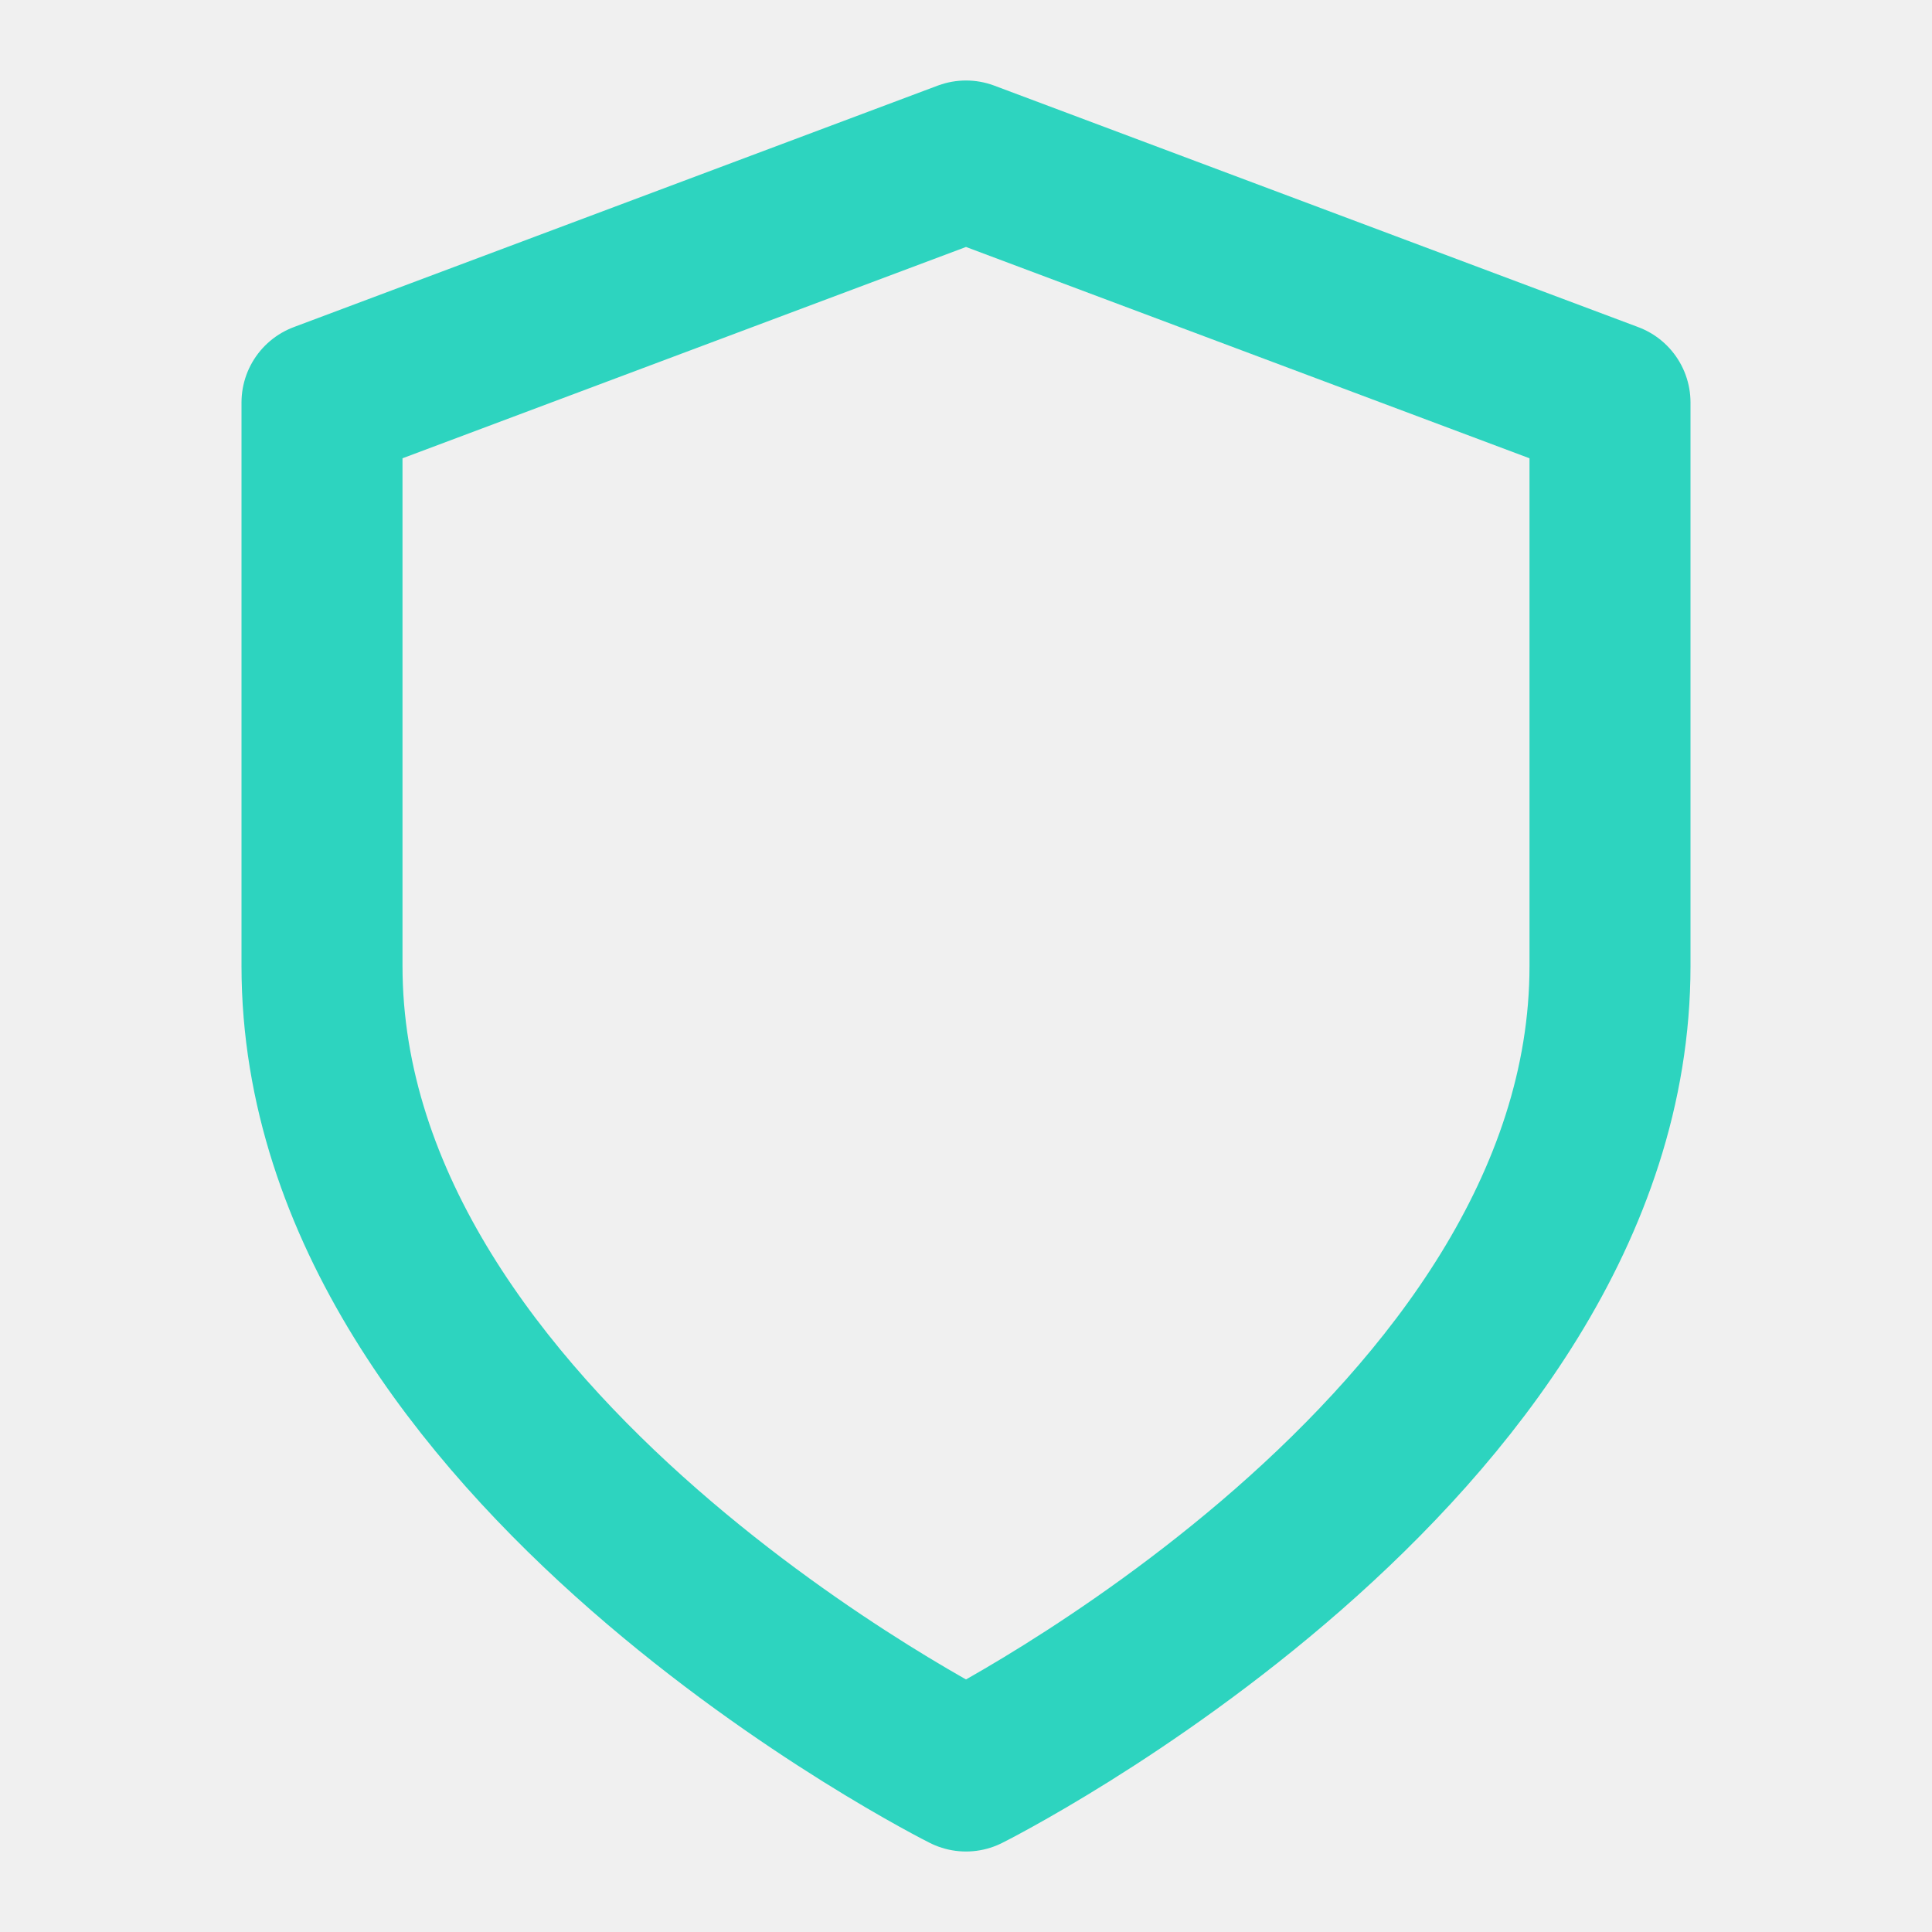
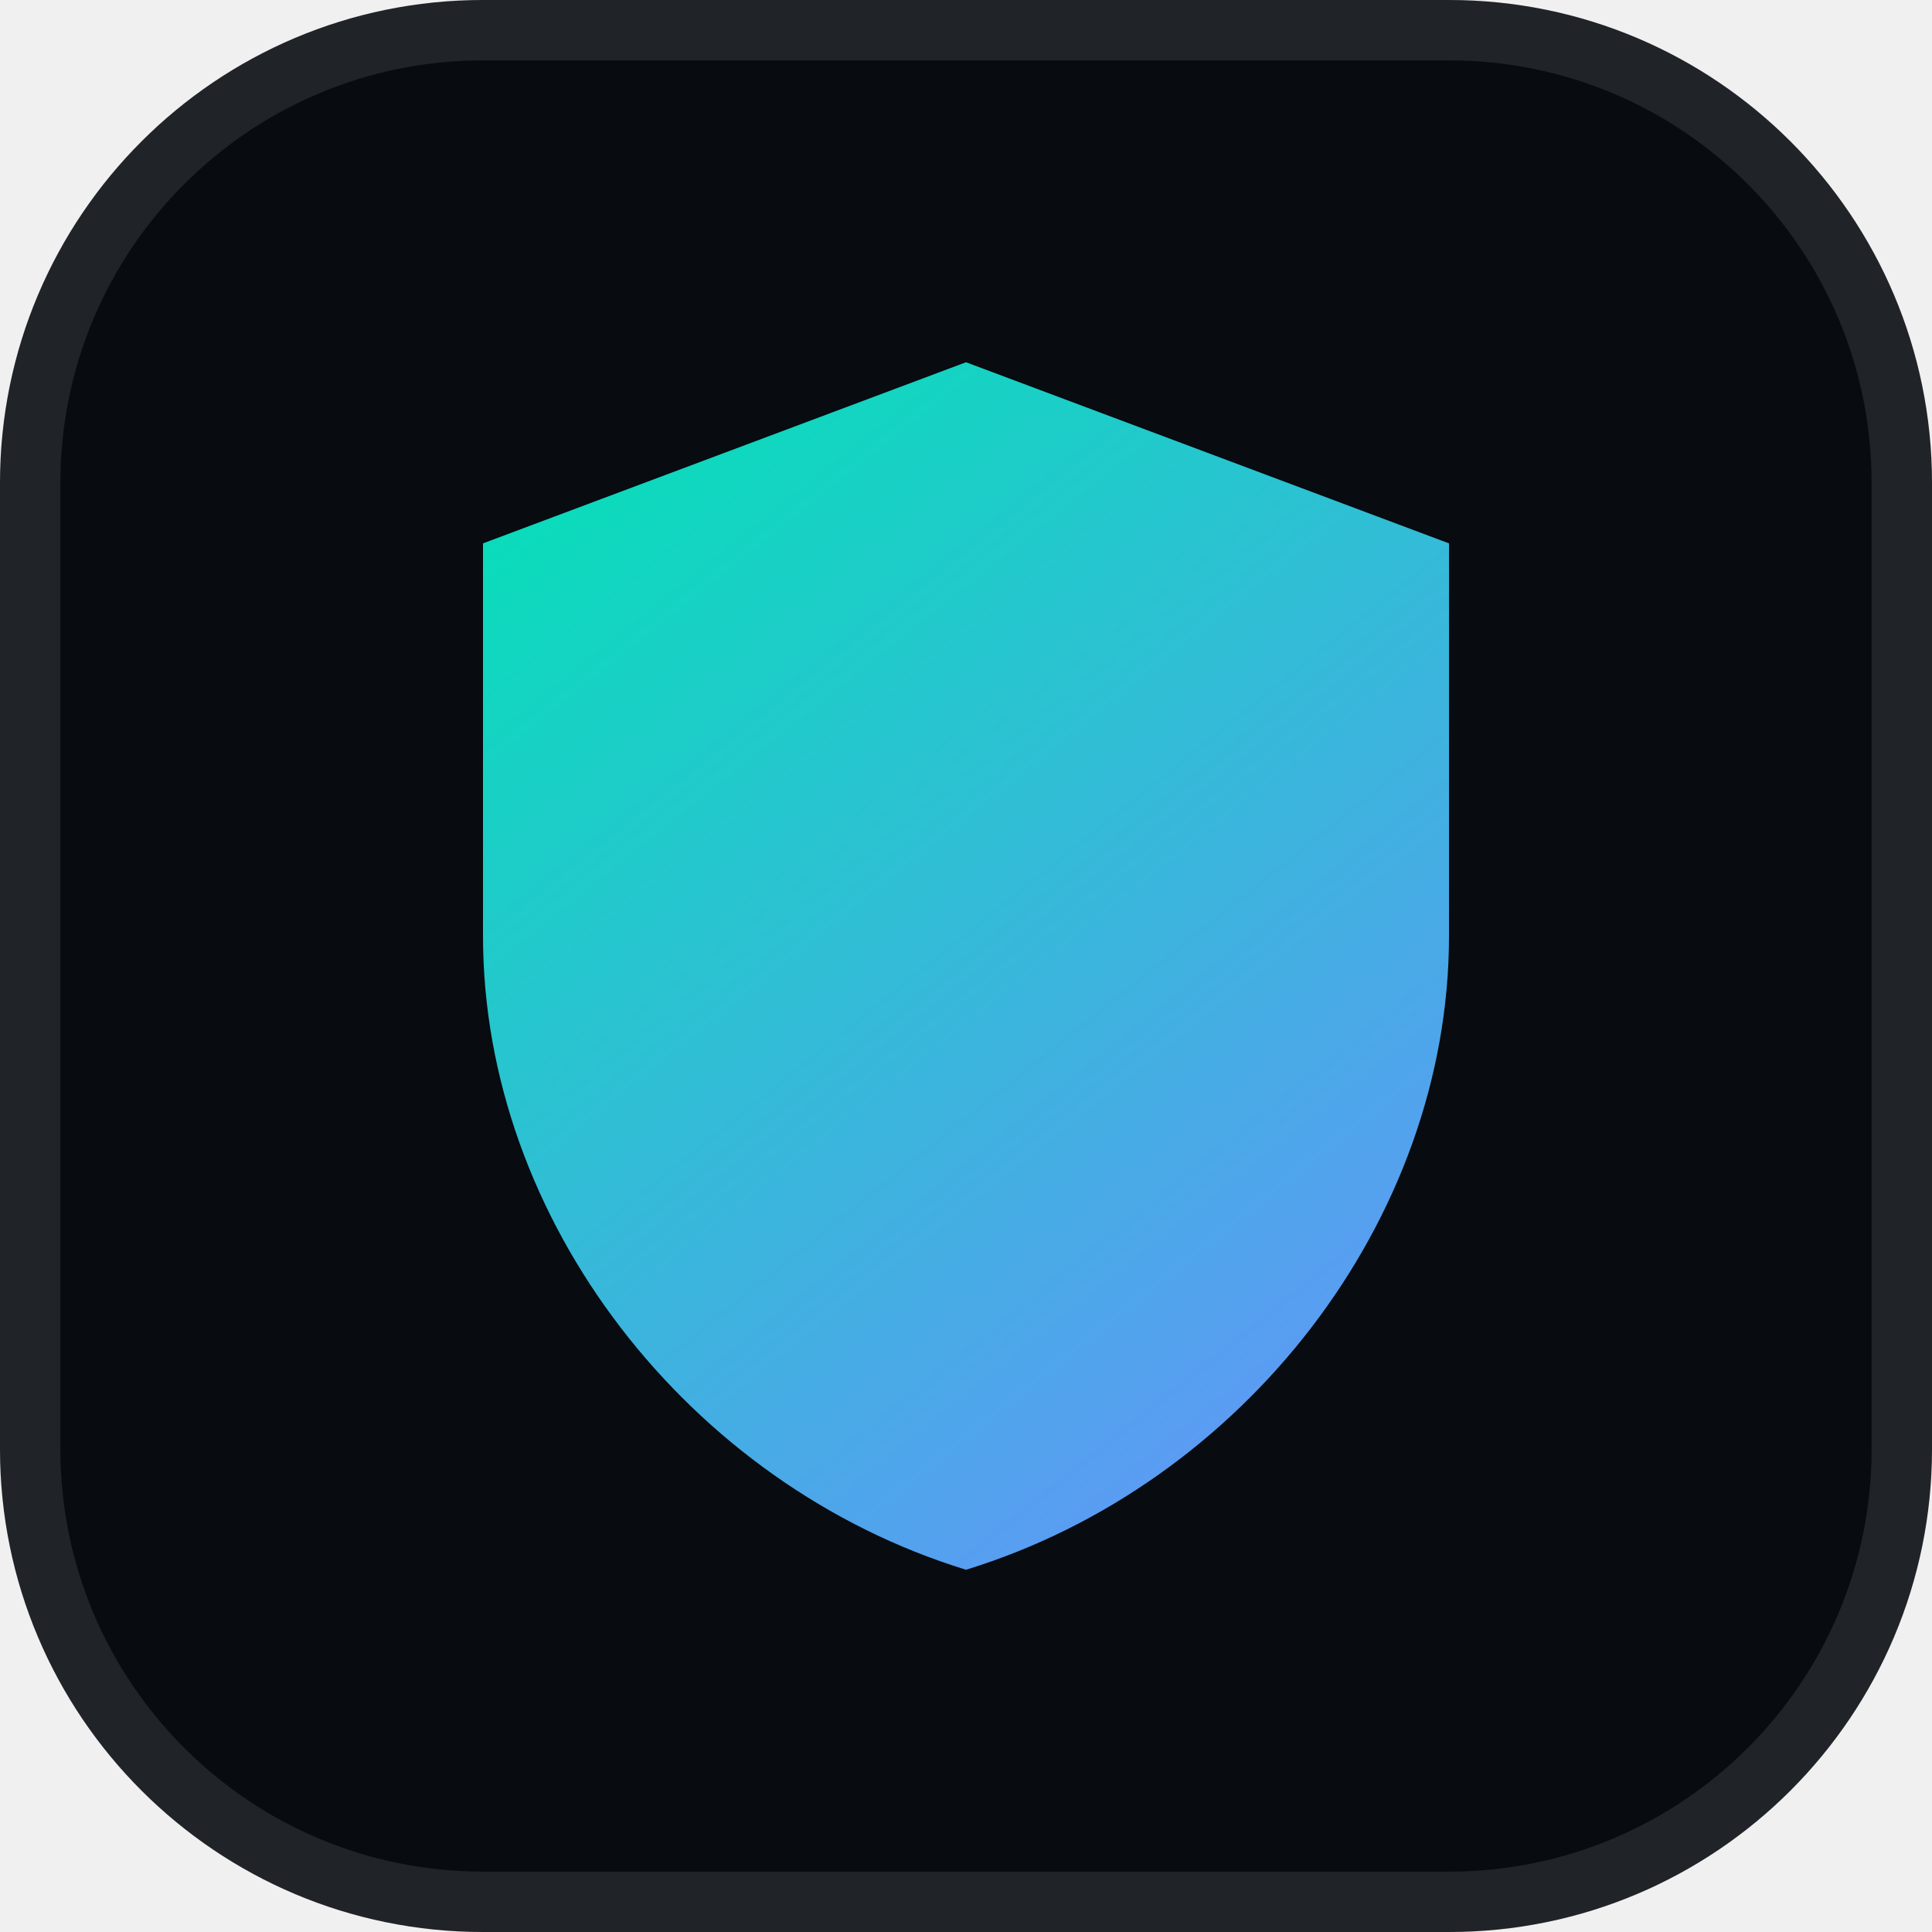
- <svg xmlns="http://www.w3.org/2000/svg" viewBox="0 0 24 24" fill="none" stroke="#2dd4bf" stroke-width="2" stroke-linecap="round" stroke-linejoin="round">
-   <path d="M12 22s8-4 8-10V5l-8-3-8 3v7c0 6 8 10 8 10z" />
+ <svg xmlns="http://www.w3.org/2000/svg" width="32" height="32" viewBox="0 0 32 32" fill="none">
+   <rect width="32" height="32" rx="8" fill="#080b10" />
+   <rect x="0.5" y="0.5" width="31" height="31" rx="7.5" stroke="white" stroke-opacity="0.1" />
+   <path d="M16 6L8 9V15.5C8 20.21 11.41 24.59 16 26C20.59 24.59 24 20.21 24 15.5V9L16 6Z" fill="url(#paint0_linear)" />
+   <defs>
+     <linearGradient id="paint0_linear" x1="8" y1="6" x2="24" y2="26" gradientUnits="userSpaceOnUse">
+       <stop stop-color="#00e4b4" />
+       <stop offset="1" stop-color="#6c8eff" />
+     </linearGradient>
+   </defs>
</svg>
